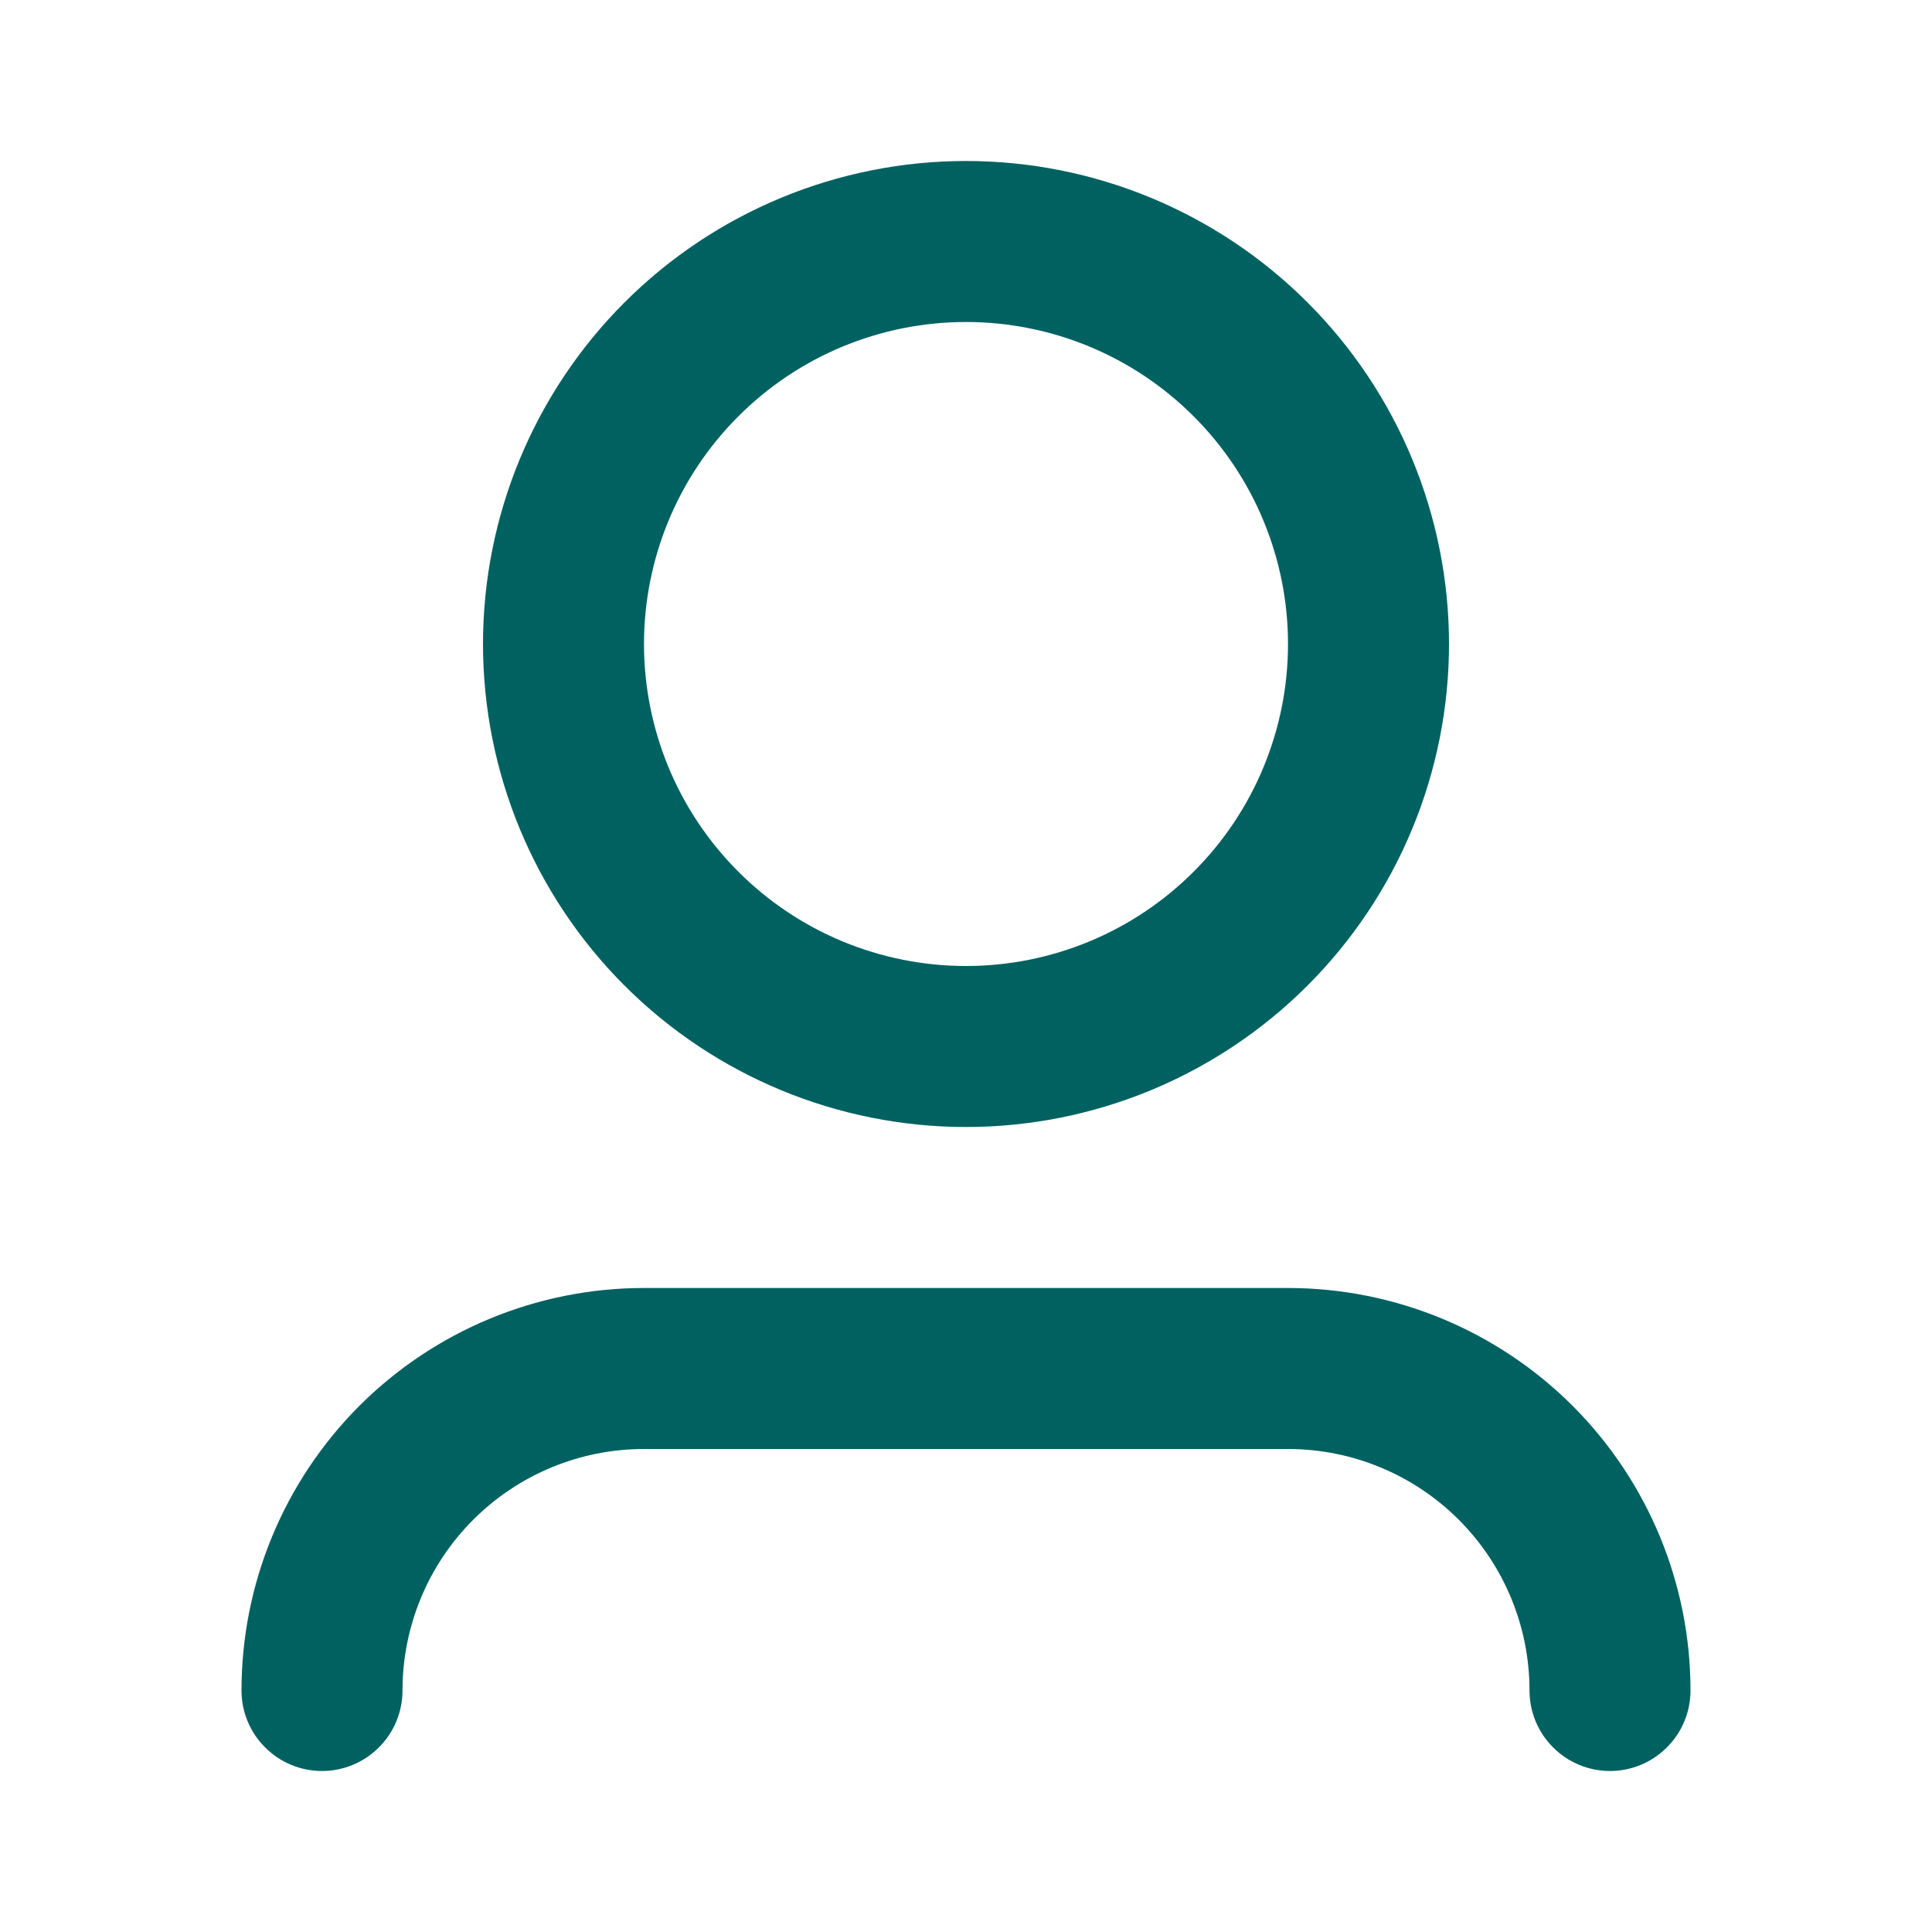
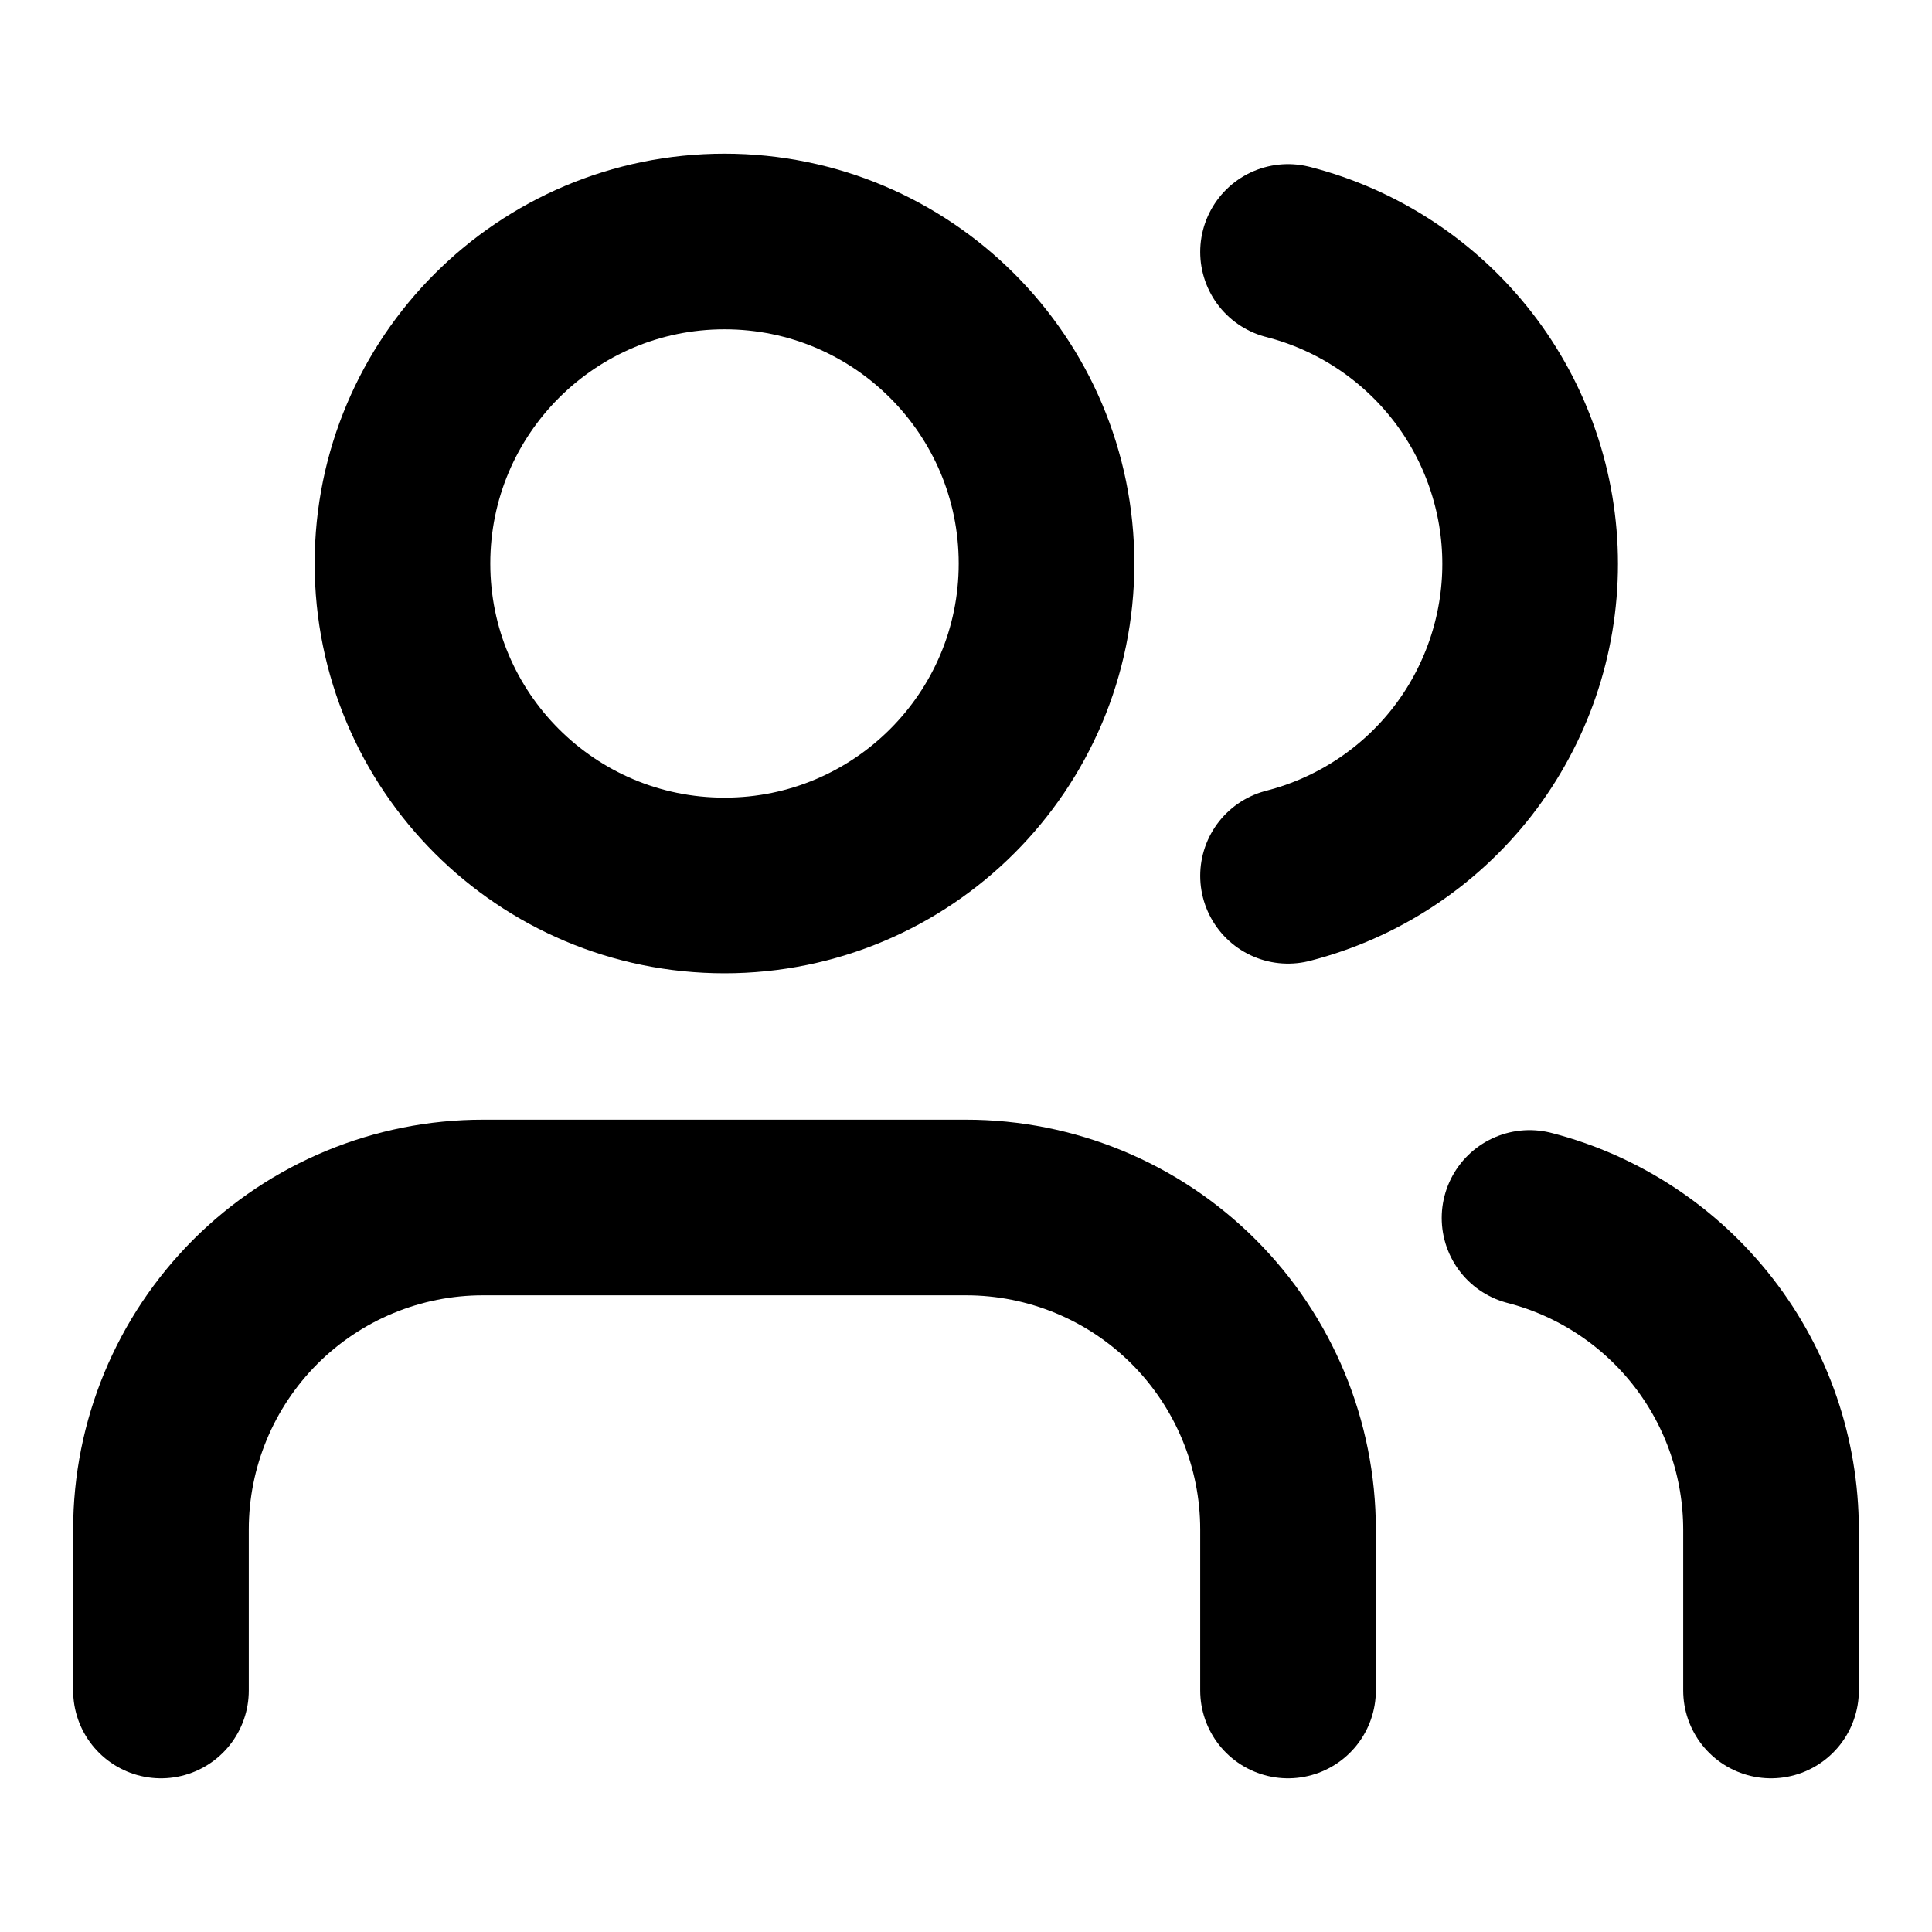
- <svg xmlns="http://www.w3.org/2000/svg" width="18" height="18" viewBox="0 0 18 18" fill="none">
-   <path d="M9 3C8.204 3 7.441 3.316 6.879 3.879C6.316 4.441 6 5.204 6 6C6 6.796 6.316 7.559 6.879 8.121C7.441 8.684 8.204 9 9 9C9.796 9 10.559 8.684 11.121 8.121C11.684 7.559 12 6.796 12 6C12 5.204 11.684 4.441 11.121 3.879C10.559 3.316 9.796 3 9 3ZM4.5 6C4.5 4.807 4.974 3.662 5.818 2.818C6.662 1.974 7.807 1.5 9 1.5C10.194 1.5 11.338 1.974 12.182 2.818C13.026 3.662 13.5 4.807 13.5 6C13.5 7.193 13.026 8.338 12.182 9.182C11.338 10.026 10.194 10.5 9 10.5C7.807 10.5 6.662 10.026 5.818 9.182C4.974 8.338 4.5 7.193 4.5 6ZM6 13.5C5.403 13.5 4.831 13.737 4.409 14.159C3.987 14.581 3.75 15.153 3.75 15.75C3.75 15.949 3.671 16.14 3.53 16.28C3.39 16.421 3.199 16.5 3 16.5C2.801 16.5 2.61 16.421 2.47 16.28C2.329 16.14 2.25 15.949 2.25 15.75C2.25 14.755 2.645 13.802 3.348 13.098C4.052 12.395 5.005 12 6 12H12C12.995 12 13.948 12.395 14.652 13.098C15.355 13.802 15.75 14.755 15.75 15.75C15.75 15.949 15.671 16.14 15.53 16.28C15.39 16.421 15.199 16.5 15 16.5C14.801 16.5 14.61 16.421 14.47 16.28C14.329 16.14 14.25 15.949 14.25 15.75C14.25 15.153 14.013 14.581 13.591 14.159C13.169 13.737 12.597 13.5 12 13.5H6Z" fill="#006161" />
+ <svg xmlns="http://www.w3.org/2000/svg" width="22" height="22" viewBox="0 0 22 22" fill="none">
+   <path d="M14.667 19.25V17.417C14.667 16.444 14.28 15.512 13.593 14.824C12.905 14.136 11.973 13.75 11 13.75H5.5C4.528 13.75 3.595 14.136 2.907 14.824C2.22 15.512 1.833 16.444 1.833 17.417V19.25" stroke="black" stroke-width="2" stroke-linecap="round" stroke-linejoin="round" />
+   <path d="M8.25 10.083C10.275 10.083 11.917 8.442 11.917 6.417C11.917 4.392 10.275 2.75 8.25 2.75C6.225 2.75 4.583 4.392 4.583 6.417C4.583 8.442 6.225 10.083 8.25 10.083Z" stroke="black" stroke-width="2" stroke-linecap="round" stroke-linejoin="round" />
+   <path d="M20.167 19.25V17.417C20.166 16.604 19.896 15.815 19.398 15.173C18.9 14.531 18.203 14.072 17.417 13.869" stroke="black" stroke-width="2" stroke-linecap="round" stroke-linejoin="round" />
+   <path d="M14.667 2.869C15.455 3.071 16.154 3.53 16.654 4.173C17.153 4.816 17.424 5.607 17.424 6.421C17.424 7.235 17.153 8.026 16.654 8.67C16.154 9.313 15.455 9.771 14.667 9.973" stroke="black" stroke-width="2" stroke-linecap="round" stroke-linejoin="round" />
</svg>
